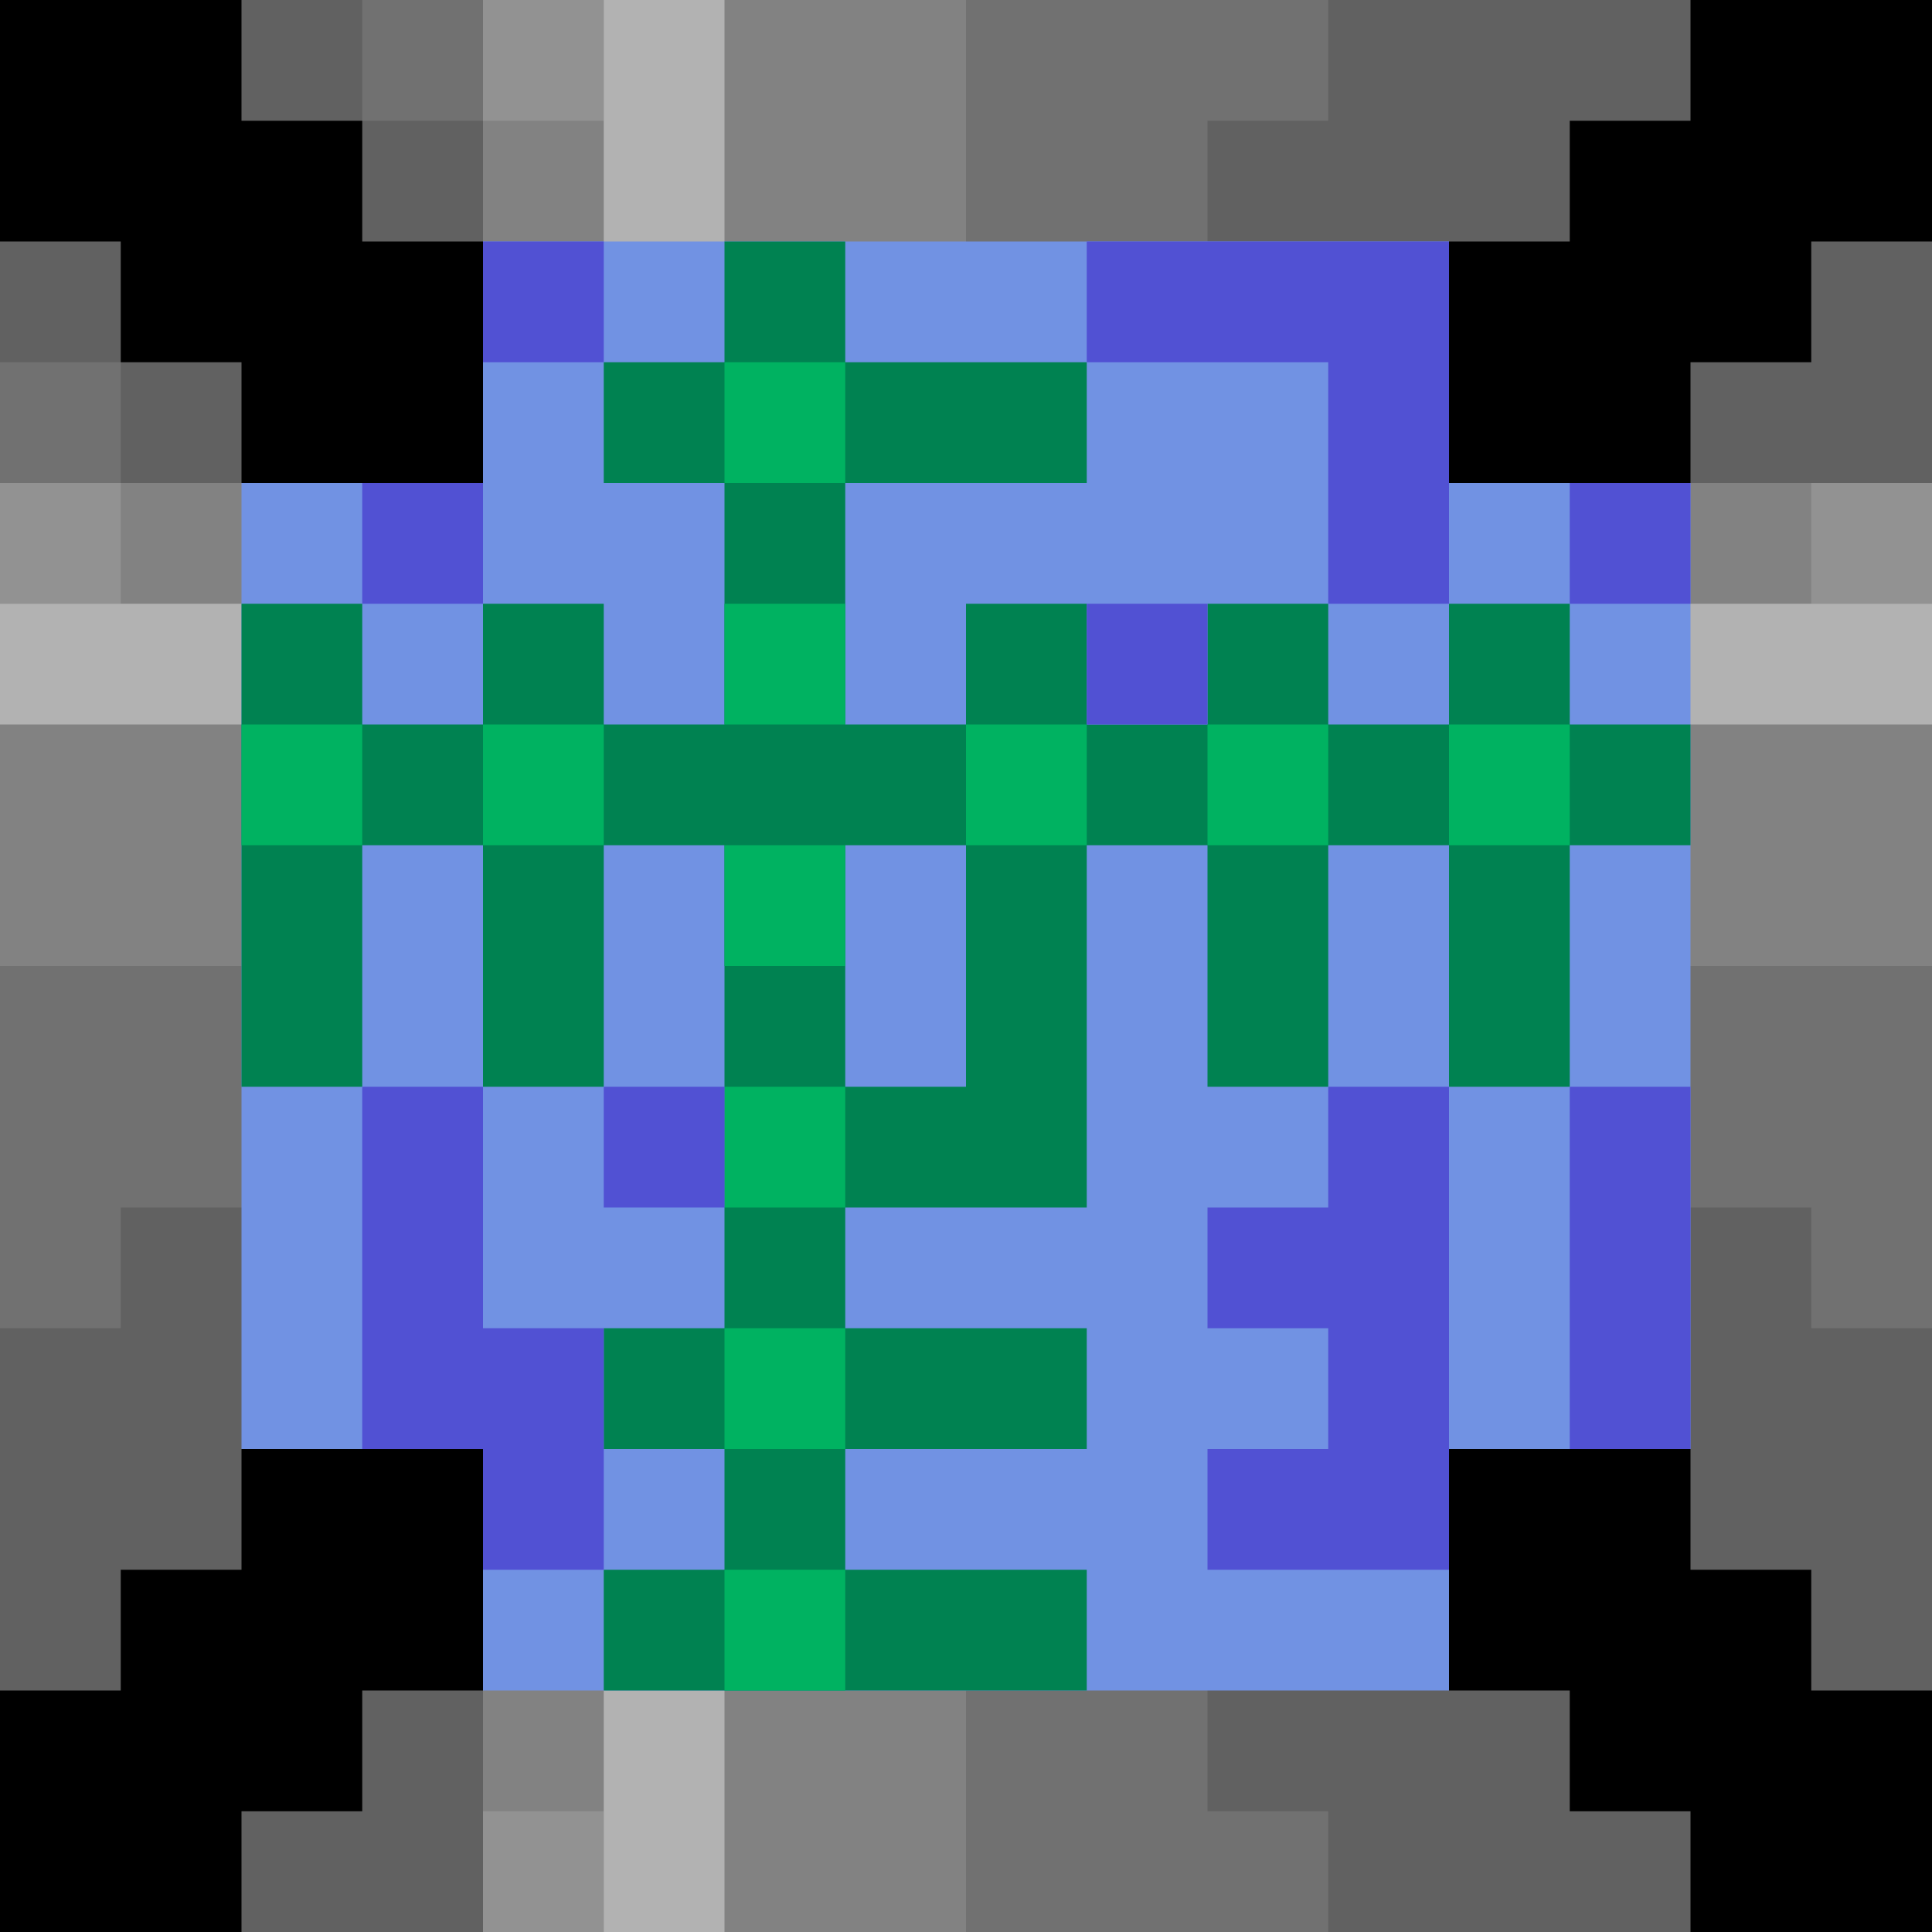
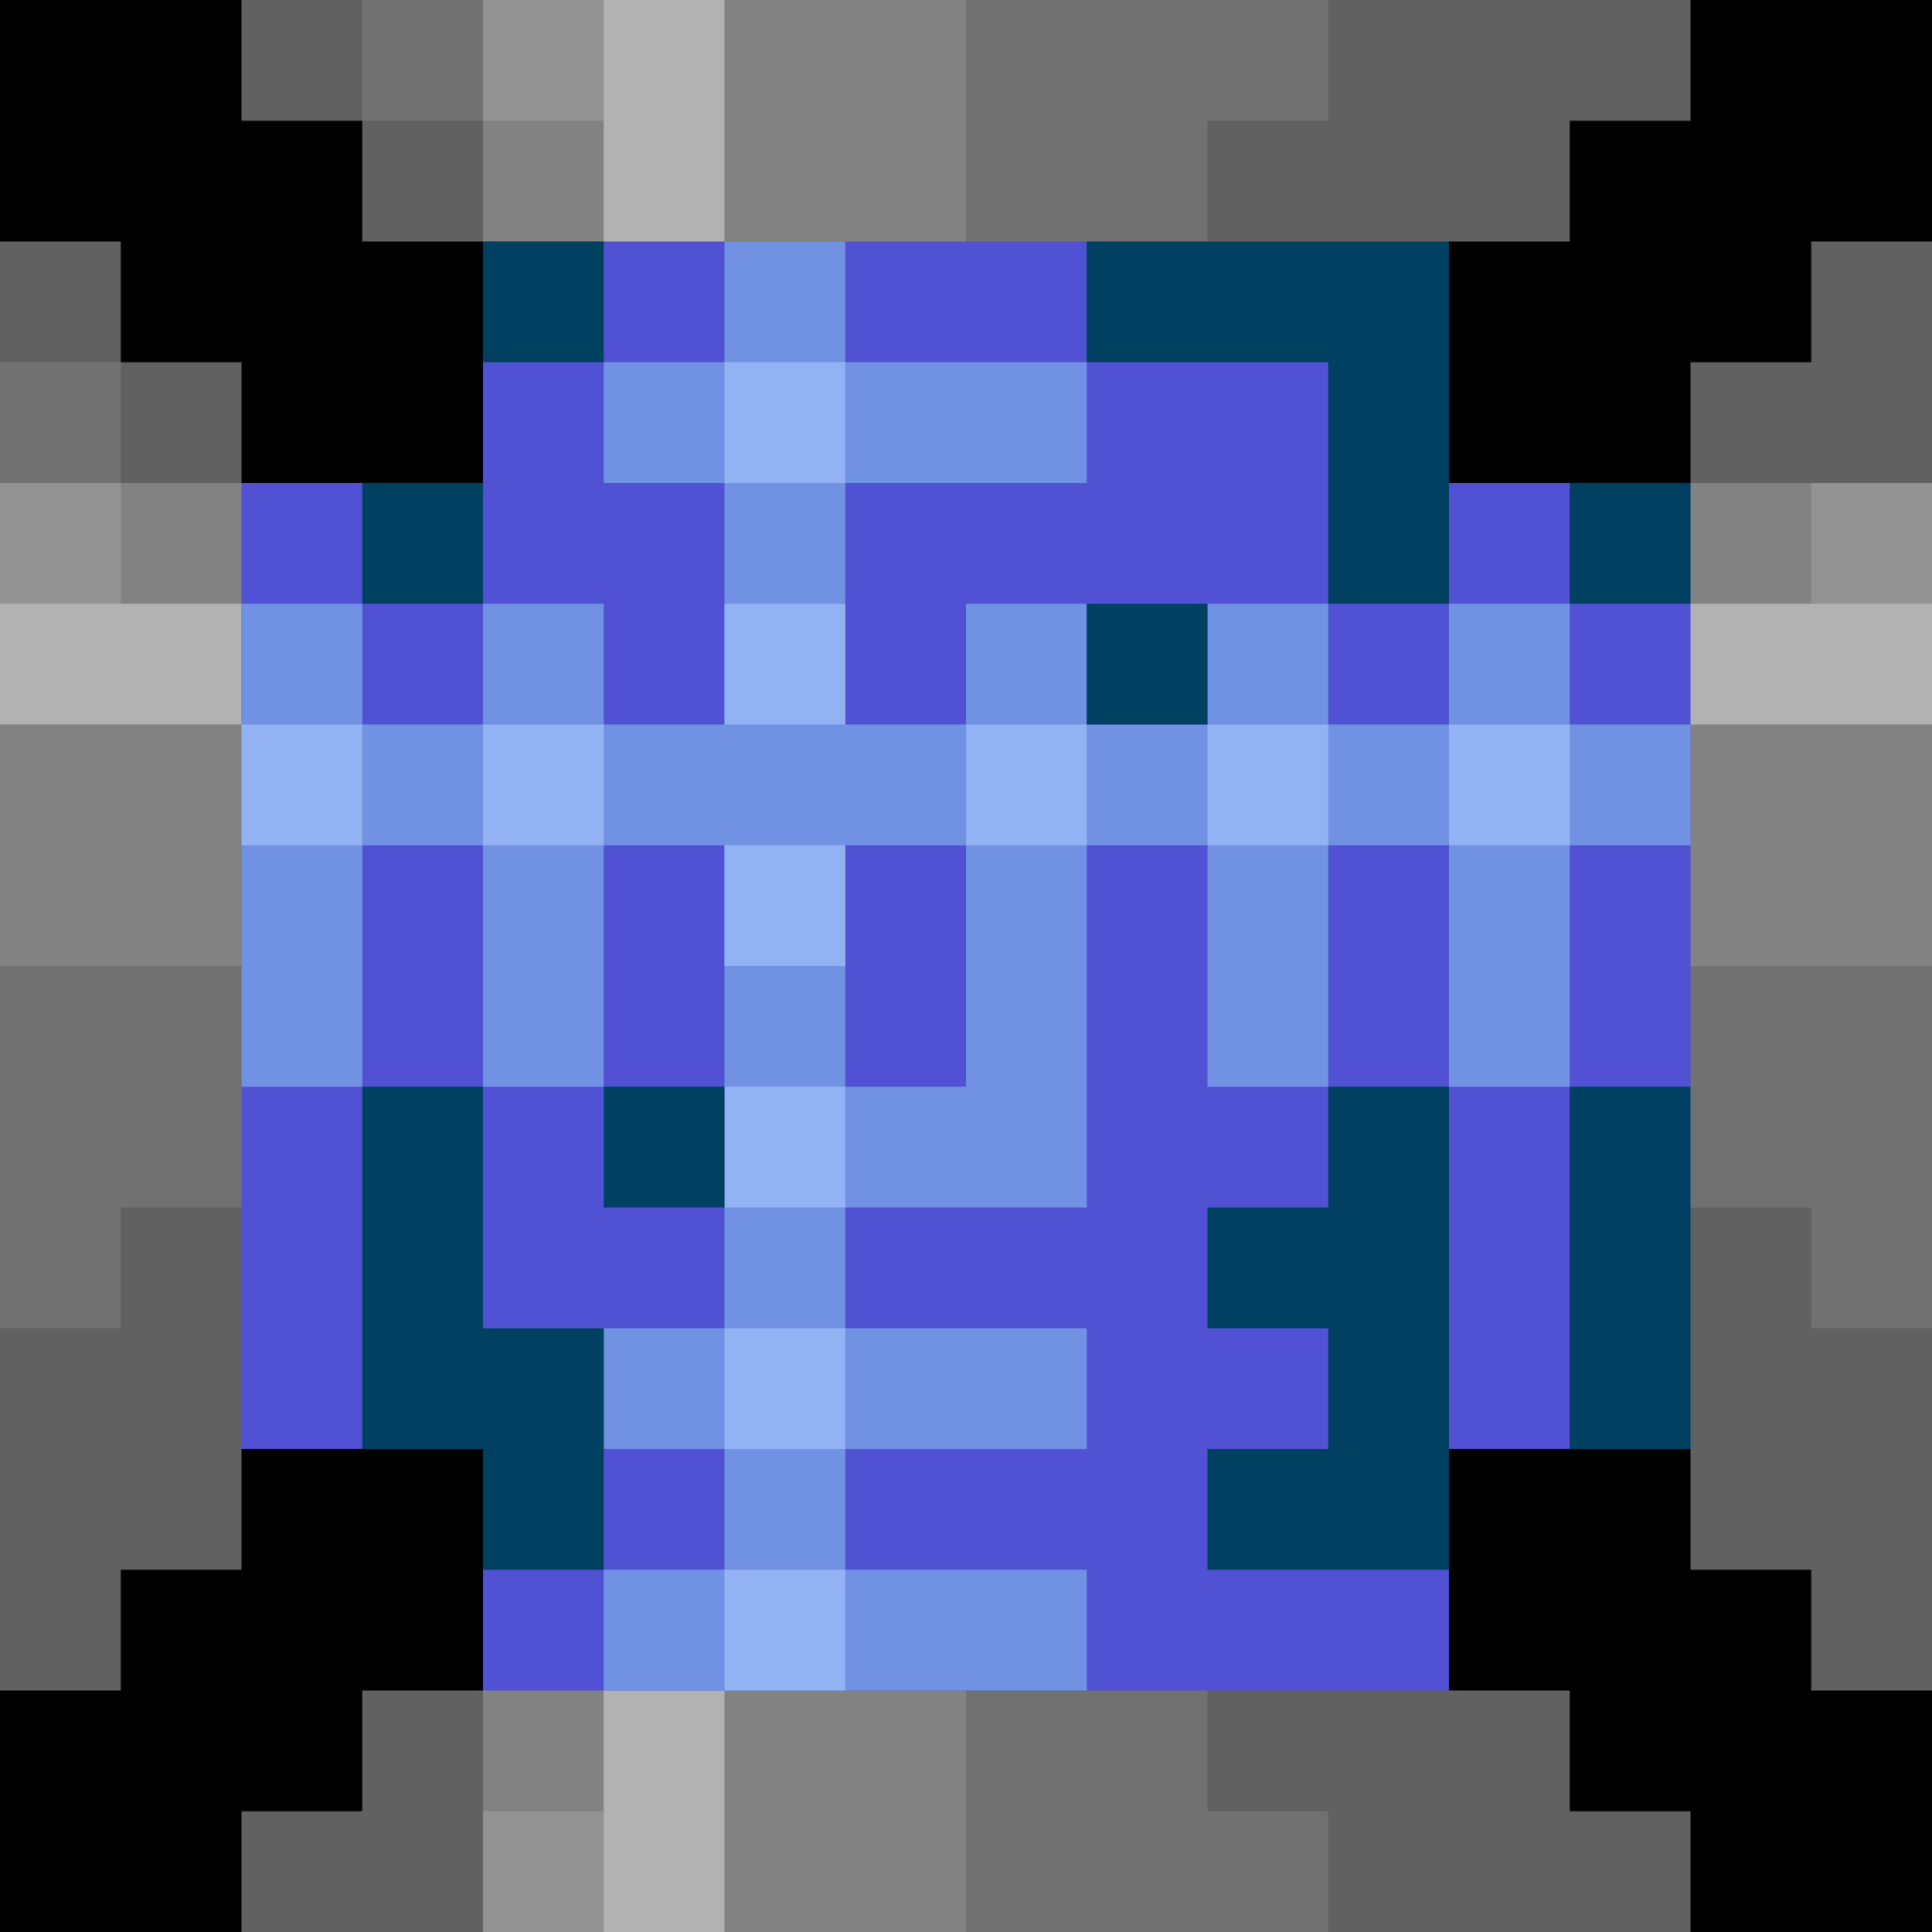
<svg xmlns="http://www.w3.org/2000/svg" width="16" height="16" viewBox="0 0 16 16">
  <rect width="100%" height="100%" fill="#000" />
  <path fill="#616161" d="M2,0h12v1h-1v1h-1v2h2v-1h1v-1h1v12h-1v-1h-1v-1h-2v2h1v1h1v1h-12v-1h1v-1h1v-2h-2v1h-1v1h-1v-12h1v1h1v1h2v-2h-1v-1h-1z" />
  <path fill="#717171" d="M0,3h1v1h-1z M3,0h1v1h-1z M0,8h16v3h-1v-1h-14v1h-1z M8,0h3v1h-1v14h1v1h-3z" />
  <path fill="#828282" d="M4,0h4v16h-4z M0,4h16v4h-16z" />
  <path fill="#929292" d="M4,0h1v1h-1z M0,4h1v1h-1z M4,15h1v1h-1z M15,4h1v1h-1z" />
  <path fill="#B2B2B2" d="M5,0h1v16h-1z M0,5h16v1h-16z" />
-   <path fill="#7192E3" d="M4,2h8v2h2v8h-2v2h-8v-2h-2v-8h2z" />
-   <path fill="#008251" d="M6,2h1v12h-1z M2,6h12v1h-12z M5,3h4v1h-4z M6,9h3v1h-3z M5,11h4v1h-4z M5,13h4v1h-4z M2,5h1v4h-1z M4,5h1v4h-1z M8,5h1v4h-1z M10,5h1v4h-1z M12,5h1v4h-1z" />
-   <path fill="#00B261" d="M6,3h1v1h-1z M6,5h1v1h-1z M6,7h1v1h-1z M6,9h1v1h-1z M6,11h1v1h-1z M6,13h1v1h-1z M2,6h1v1h-1z M4,6h1v1h-1z M8,6h1v1h-1z M10,6h1v1h-1z M12,6h1v1h-1z" />
-   <path fill="#5151D3" d="M4,2h1v1h-1z M3,4h1v1h-1z M13,4h1v1h-1z M9,5h1v1h-1z M5,9h1v1h-1z M9,2h3v3h-1v-2h-2z M3,9h1v2h1v2h-1v-1h-1z M11,9h1v4h-2v-1h1v-1h-1v-1h1z M13,9h1v3h-1z" />
+   <path fill="#5151D3" d="M4,2h8v2h2v8h-2v2h-8v-2h-2v-8h2z" />
+   <path fill="#7192E3" d="M6,2h1v12h-1z M2,6h12v1h-12z M5,3h4v1h-4z M6,9h3v1h-3z M5,11h4v1h-4z M5,13h4v1h-4z M2,5h1v4h-1z M4,5h1v4h-1z M8,5h1v4h-1z M10,5h1v4h-1z M12,5h1v4h-1z" />
+   <path fill="#92B2F3" d="M6,3h1v1h-1z M6,5h1v1h-1z M6,7h1v1h-1z M6,9h1v1h-1z M6,11h1v1h-1z M6,13h1v1h-1z M2,6h1v1h-1z M4,6h1v1h-1z M8,6h1v1h-1z M10,6h1v1h-1z M12,6h1v1h-1z" />
+   <path fill="#004161" d="M4,2h1v1h-1z M3,4h1v1h-1z M13,4h1v1h-1z M9,5h1v1h-1z M5,9h1v1h-1z M9,2h3v3h-1v-2h-2z M3,9h1v2h1v2h-1v-1h-1z M11,9h1v4h-2v-1h1v-1h-1v-1h1z M13,9h1v3h-1z" />
</svg>
